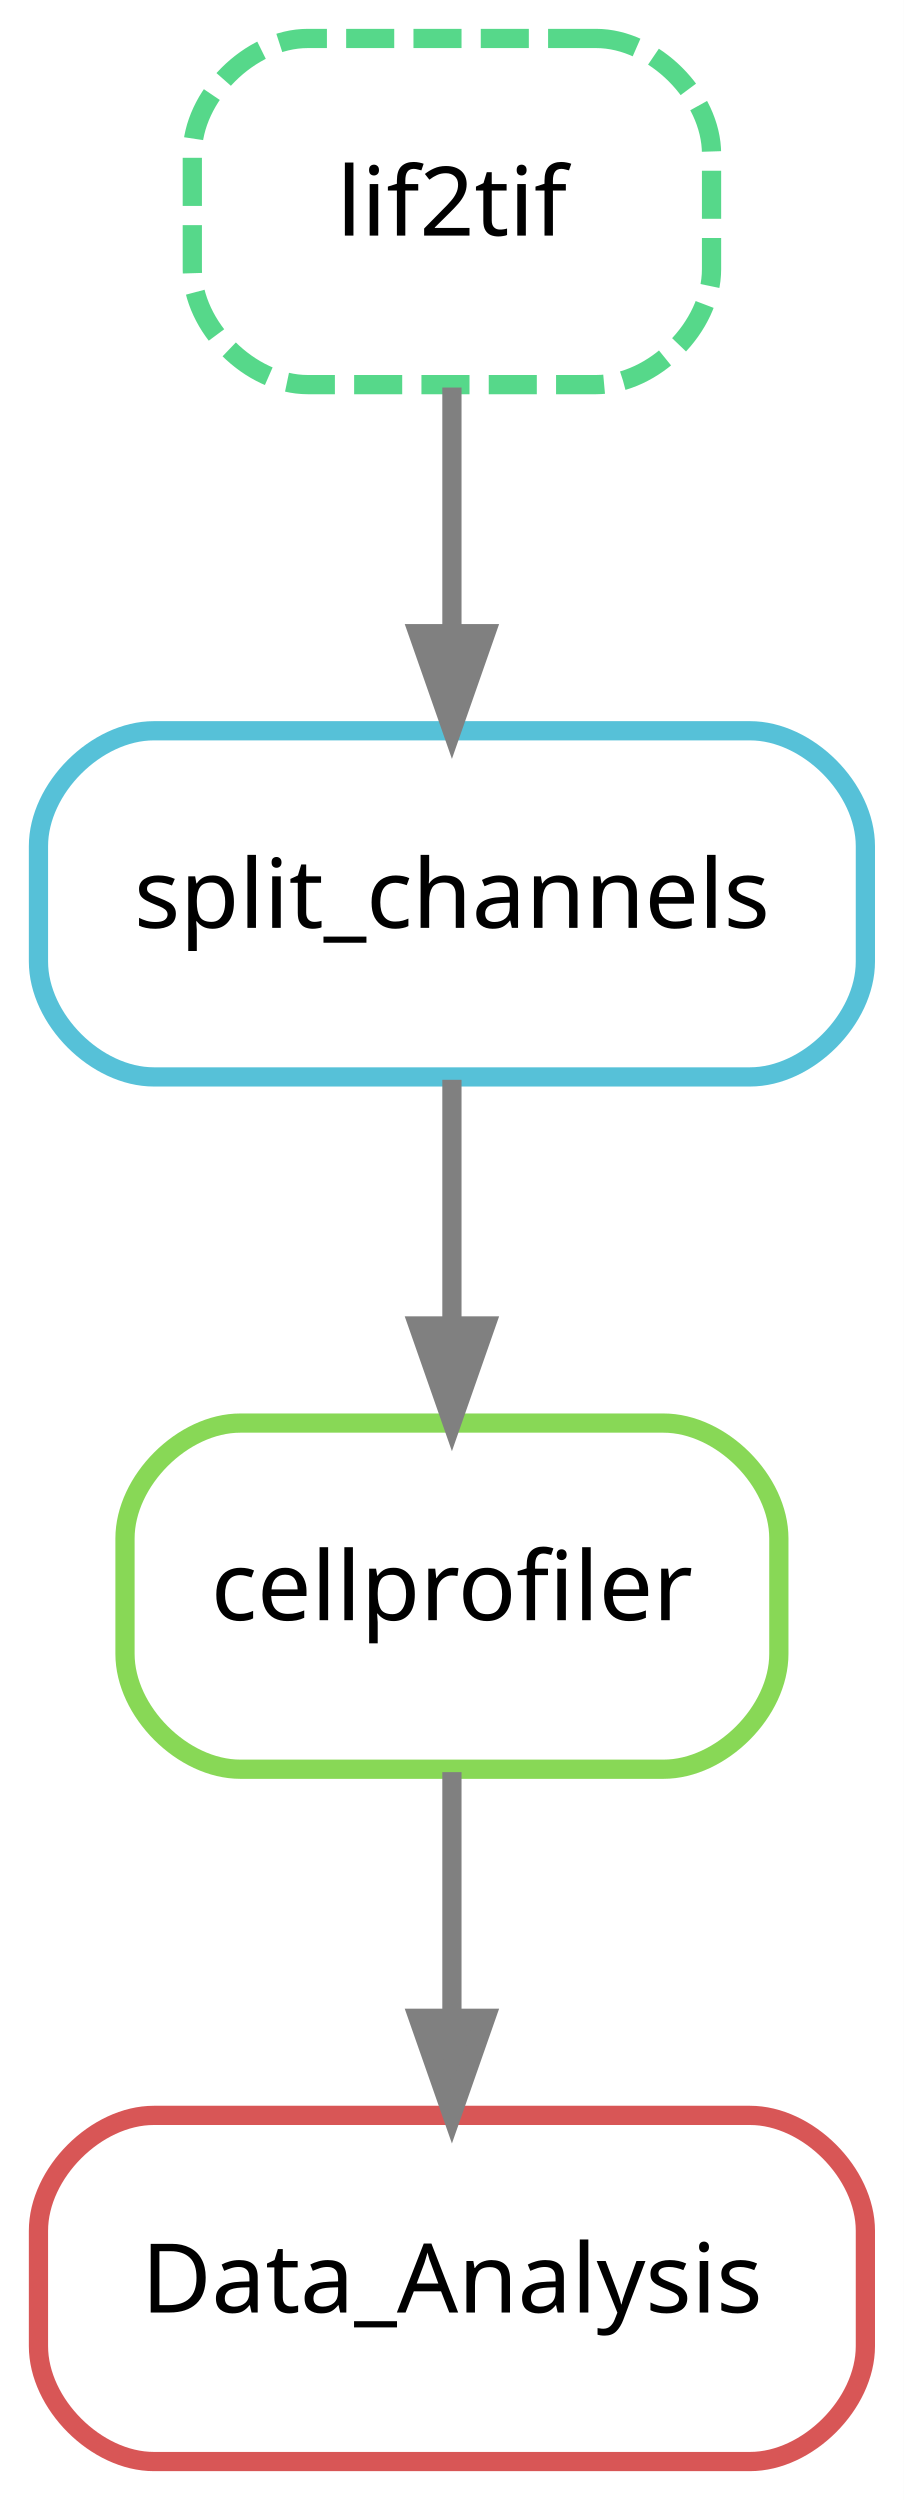
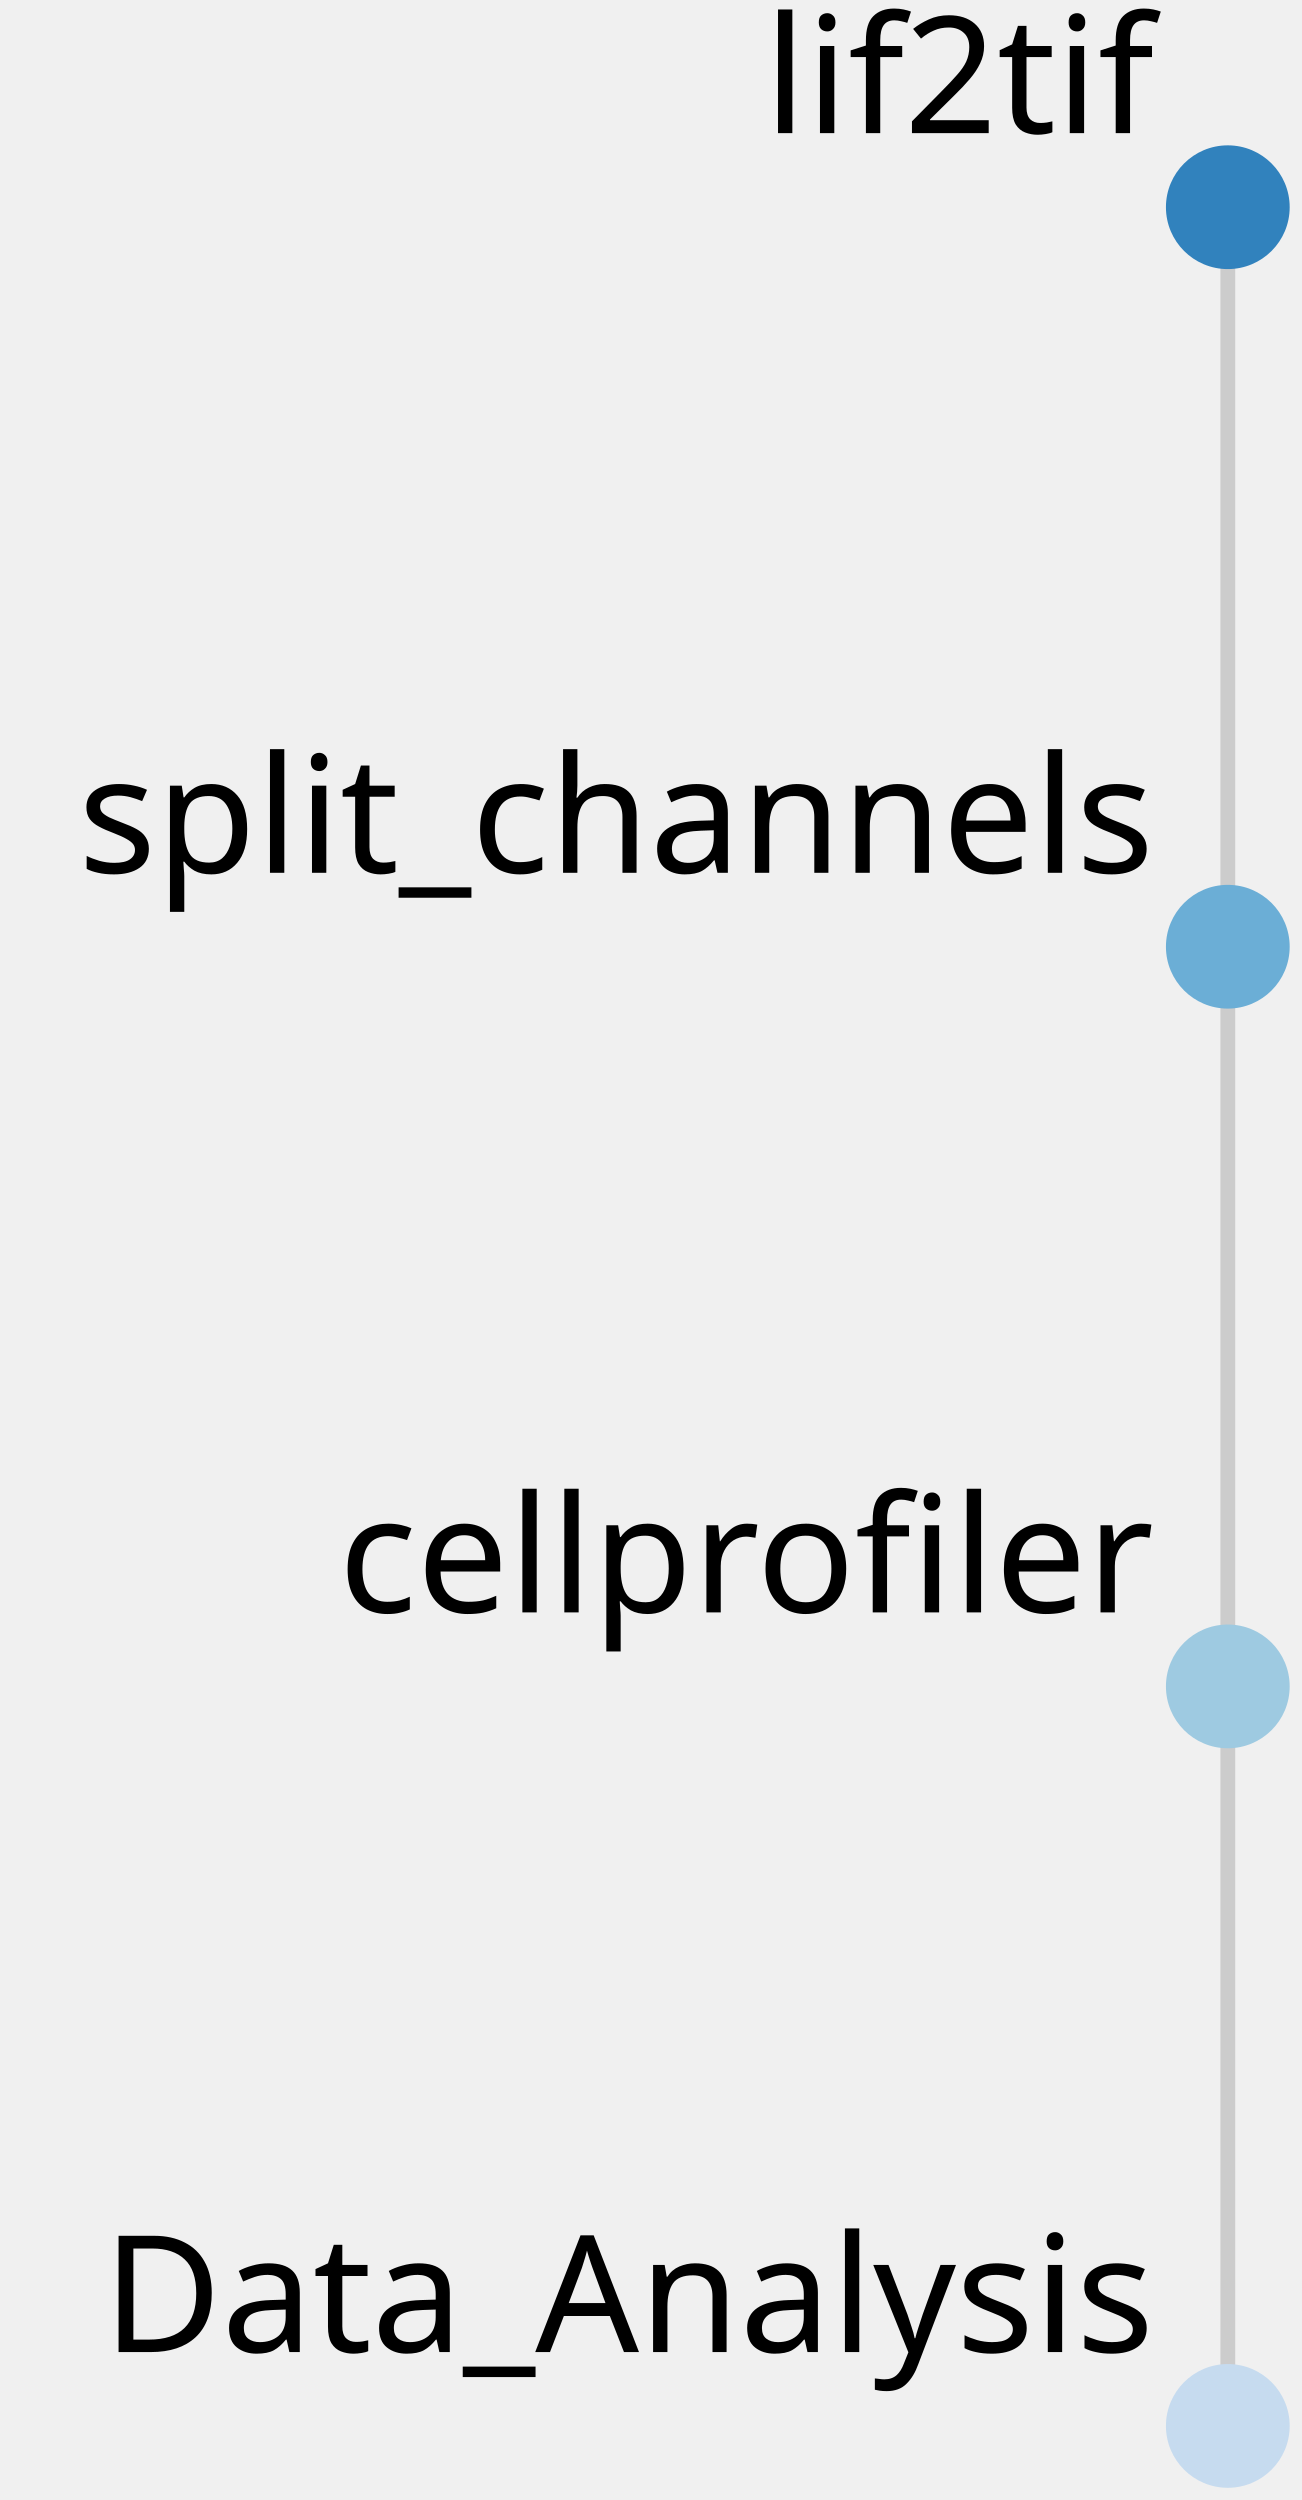
- <svg xmlns="http://www.w3.org/2000/svg" width="94pt" height="260pt" viewBox="0.00 0.00 94.00 260.00">
-   <g id="graph0" class="graph" transform="scale(1 1) rotate(0) translate(4 256)">
-     <polygon fill="white" stroke="transparent" points="-4,4 -4,-256 90,-256 90,4 -4,4" />
-     <g id="node1" class="node">
-       <path fill="none" stroke="#d85656" stroke-width="2" d="M74,-36C74,-36 12,-36 12,-36 6,-36 0,-30 0,-24 0,-24 0,-12 0,-12 0,-6 6,0 12,0 12,0 74,0 74,0 80,0 86,-6 86,-12 86,-12 86,-24 86,-24 86,-30 80,-36 74,-36" />
-       <text text-anchor="middle" x="43" y="-15.5" font-family="sans" font-size="10.00">Data_Analysis</text>
-     </g>
-     <g id="node2" class="node">
-       <path fill="none" stroke="#88d856" stroke-width="2" d="M65,-108C65,-108 21,-108 21,-108 15,-108 9,-102 9,-96 9,-96 9,-84 9,-84 9,-78 15,-72 21,-72 21,-72 65,-72 65,-72 71,-72 77,-78 77,-84 77,-84 77,-96 77,-96 77,-102 71,-108 65,-108" />
-       <text text-anchor="middle" x="43" y="-87.5" font-family="sans" font-size="10.00">cellprofiler</text>
-     </g>
-     <g id="edge1" class="edge">
-       <path fill="none" stroke="grey" stroke-width="2" d="M43,-71.7C43,-63.98 43,-54.71 43,-46.11" />
-       <polygon fill="grey" stroke="grey" stroke-width="2" points="46.5,-46.1 43,-36.1 39.5,-46.1 46.5,-46.1" />
-     </g>
-     <g id="node3" class="node">
-       <path fill="none" stroke="#56c1d8" stroke-width="2" d="M74,-180C74,-180 12,-180 12,-180 6,-180 0,-174 0,-168 0,-168 0,-156 0,-156 0,-150 6,-144 12,-144 12,-144 74,-144 74,-144 80,-144 86,-150 86,-156 86,-156 86,-168 86,-168 86,-174 80,-180 74,-180" />
-       <text text-anchor="middle" x="43" y="-159.5" font-family="sans" font-size="10.00">split_channels</text>
-     </g>
-     <g id="edge2" class="edge">
-       <path fill="none" stroke="grey" stroke-width="2" d="M43,-143.7C43,-135.98 43,-126.71 43,-118.11" />
-       <polygon fill="grey" stroke="grey" stroke-width="2" points="46.5,-118.1 43,-108.1 39.5,-118.1 46.5,-118.1" />
-     </g>
-     <g id="node4" class="node">
-       <path fill="none" stroke="#56d88a" stroke-width="2" stroke-dasharray="5,2" d="M58,-252C58,-252 28,-252 28,-252 22,-252 16,-246 16,-240 16,-240 16,-228 16,-228 16,-222 22,-216 28,-216 28,-216 58,-216 58,-216 64,-216 70,-222 70,-228 70,-228 70,-240 70,-240 70,-246 64,-252 58,-252" />
-       <text text-anchor="middle" x="43" y="-231.5" font-family="sans" font-size="10.00">lif2tif</text>
-     </g>
-     <g id="edge3" class="edge">
-       <path fill="none" stroke="grey" stroke-width="2" d="M43,-215.7C43,-207.98 43,-198.71 43,-190.11" />
-       <polygon fill="grey" stroke="grey" stroke-width="2" points="46.5,-190.1 43,-180.1 39.5,-190.1 46.5,-190.1" />
+ <svg xmlns="http://www.w3.org/2000/svg" version="1.1" class="marks" width="88" height="169" viewBox="0 0 88 169">
+   <g fill="none" stroke-miterlimit="10" transform="translate(73,14)">
+     <g class="mark-group role-frame root" role="graphics-object" aria-roledescription="group mark container">
+       <g transform="translate(0,0)">
+         <path class="background" aria-hidden="true" d="M0,0h0v0h0Z" />
+         <g>
+           <g class="mark-path role-mark" role="graphics-symbol" aria-roledescription="path mark container">
+             <path transform="translate(0,0)" d="M10,0.008C10,25.004 10,25.004 10,49.999" stroke="#ccc" stroke-width="1" />
+             <path transform="translate(0,0)" d="M10,49.999C10,75 10,75 10,100.001" stroke="#ccc" stroke-width="1" />
+             <path transform="translate(0,0)" d="M10,100.001C10,124.996 10,124.996 10,149.992" stroke="#ccc" stroke-width="1" />
+           </g>
+           <g class="mark-path role-mark" role="graphics-symbol" aria-roledescription="path mark container" />
+           <g class="mark-symbol role-mark nodes" role="graphics-symbol" aria-roledescription="symbol mark container">
+             <path transform="translate(10,0.008)" d="M4.183,0A4.183,4.183,0,1,1,-4.183,0A4.183,4.183,0,1,1,4.183,0" fill="#3182bd" />
+             <path transform="translate(10,49.999)" d="M4.183,0A4.183,4.183,0,1,1,-4.183,0A4.183,4.183,0,1,1,4.183,0" fill="#6baed6" />
+             <path transform="translate(10,100.001)" d="M4.183,0A4.183,4.183,0,1,1,-4.183,0A4.183,4.183,0,1,1,4.183,0" fill="#9ecae1" />
+             <path transform="translate(10,149.992)" d="M4.183,0A4.183,4.183,0,1,1,-4.183,0A4.183,4.183,0,1,1,4.183,0" fill="#c6dbef" />
+           </g>
+           <g class="mark-text role-mark labels" role="graphics-object" aria-roledescription="text mark container">
+             <text text-anchor="end" transform="translate(5,-5)" font-family="sans-serif" font-size="11px" font-weight="normal" fill="black">lif2tif</text>
+             <text text-anchor="end" transform="translate(5,45)" font-family="sans-serif" font-size="11px" font-weight="normal" fill="black">split_channels</text>
+             <text text-anchor="end" transform="translate(5,95)" font-family="sans-serif" font-size="11px" font-weight="normal" fill="black">cellprofiler</text>
+             <text text-anchor="end" transform="translate(5,145)" font-family="sans-serif" font-size="11px" font-weight="normal" fill="black">Data_Analysis</text>
+           </g>
+         </g>
+         <path class="foreground" aria-hidden="true" d="" display="none" />
+       </g>
    </g>
  </g>
</svg>
